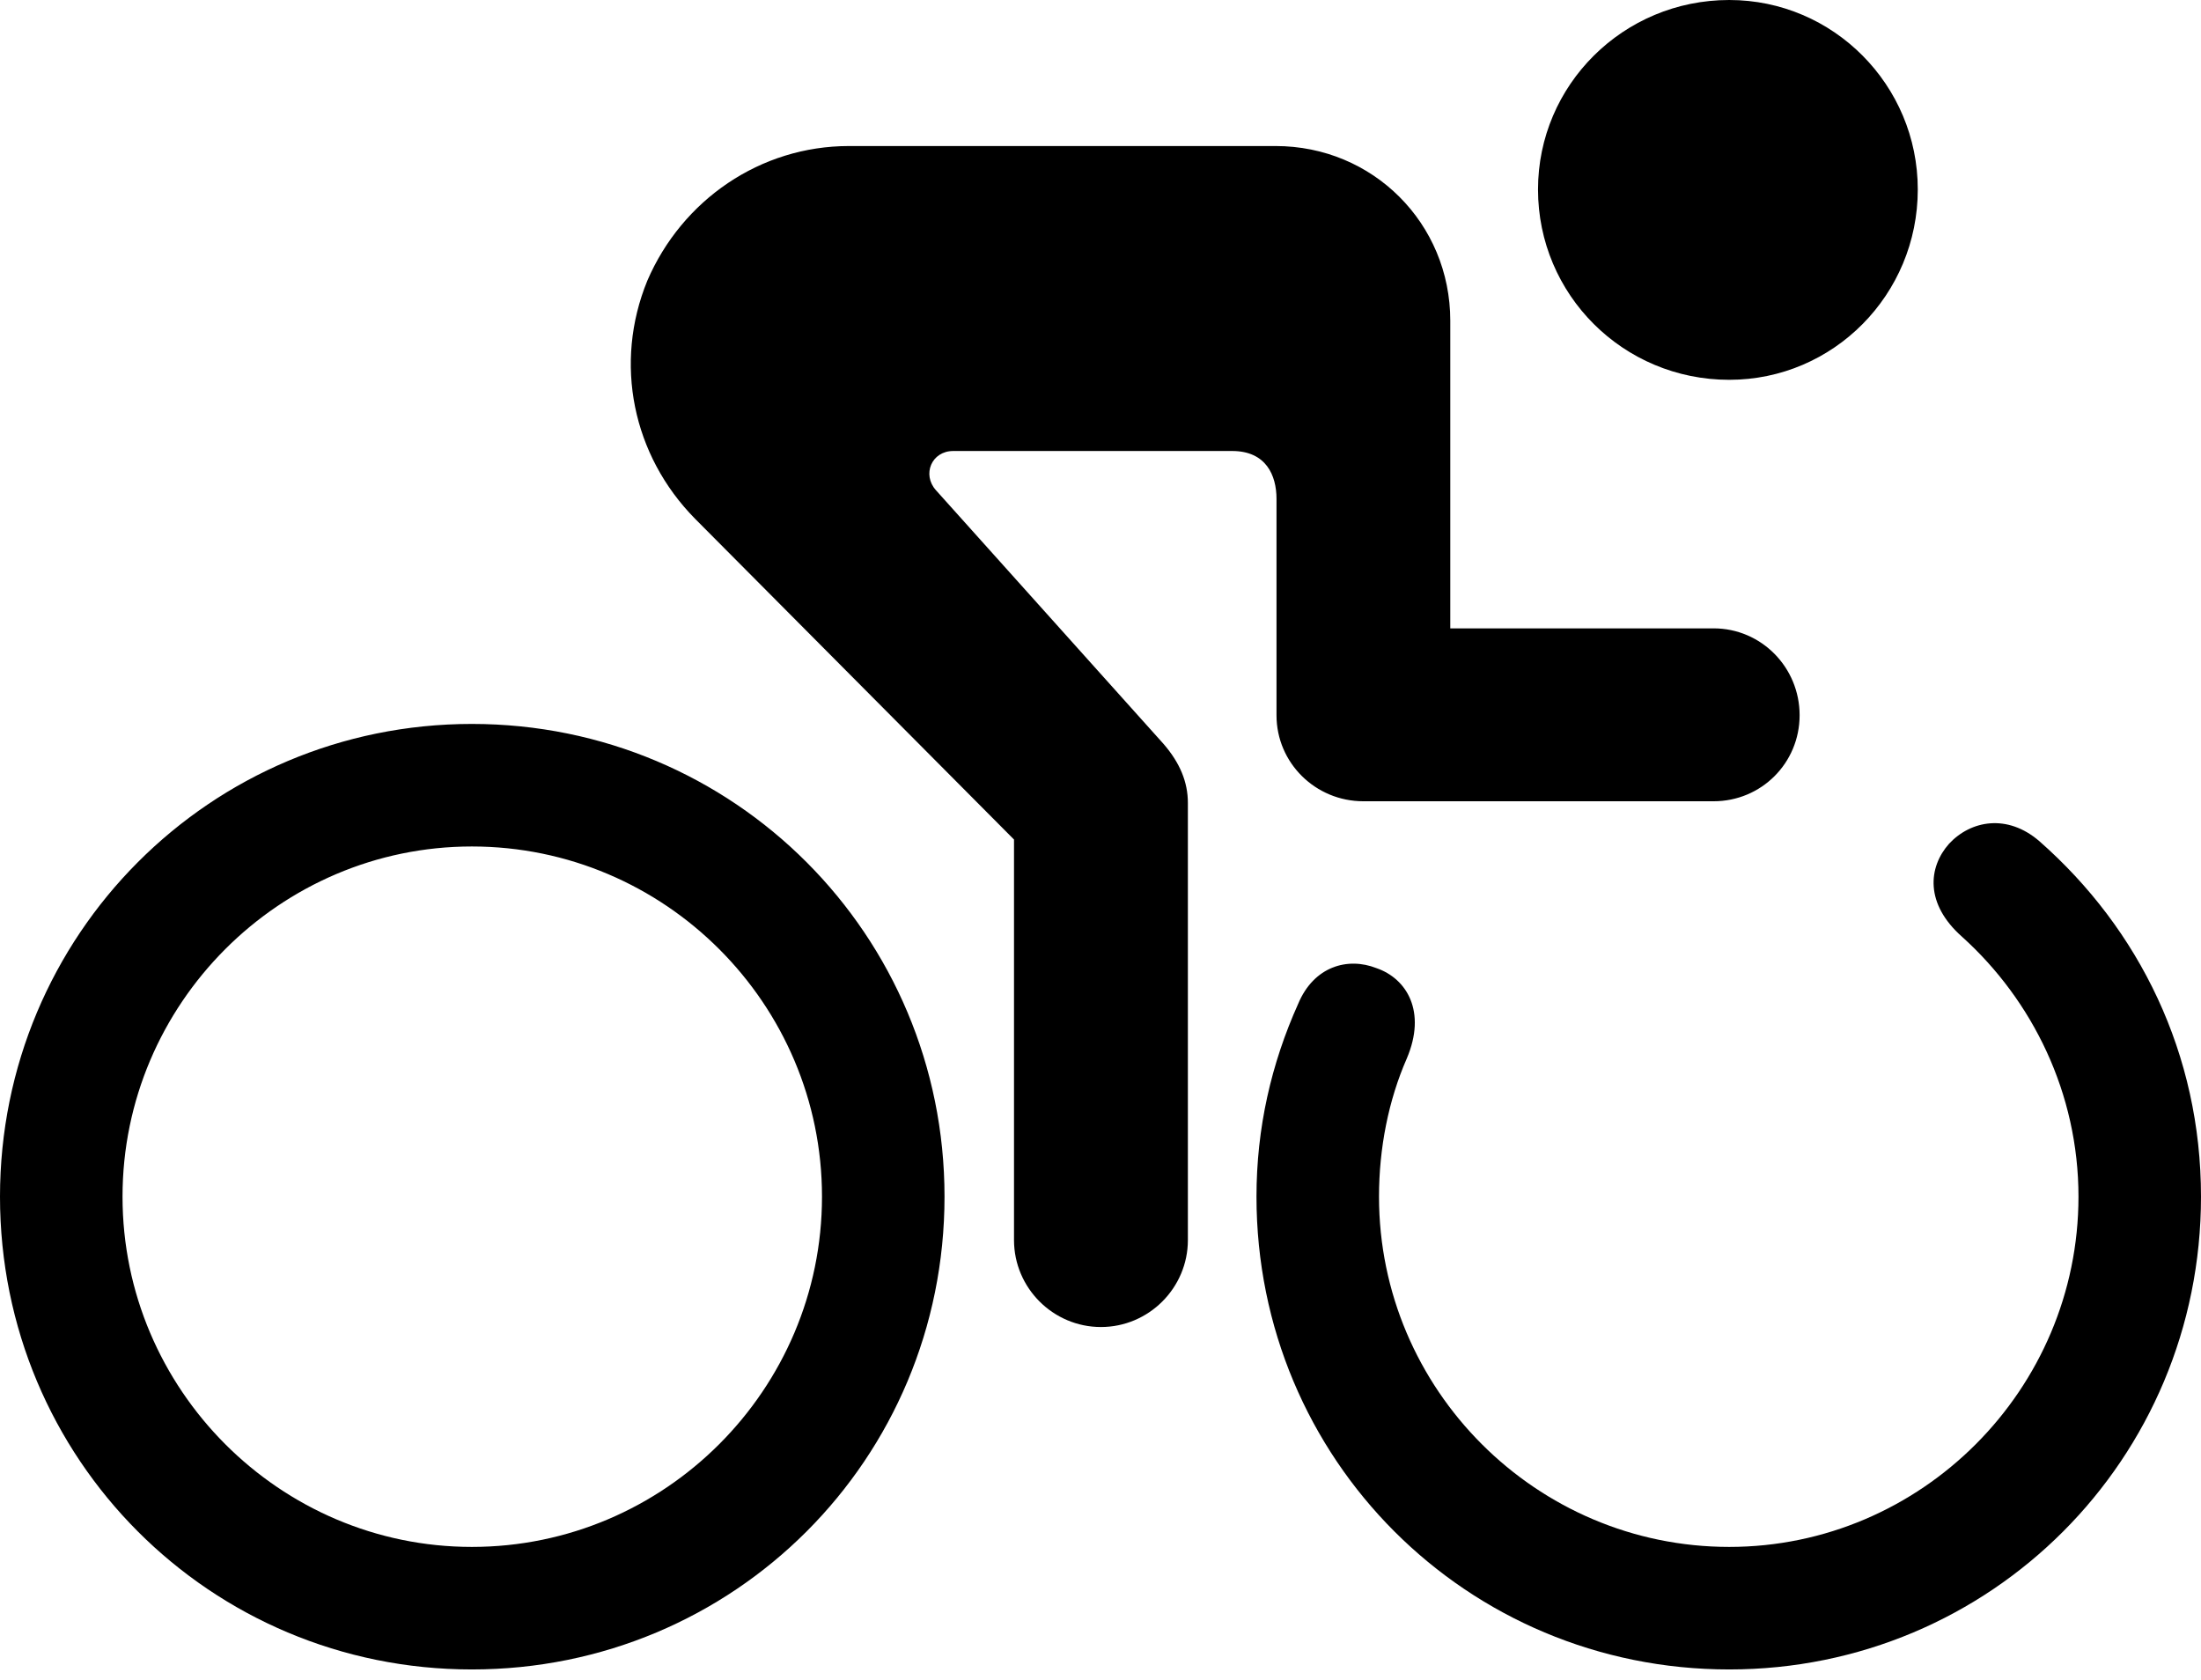
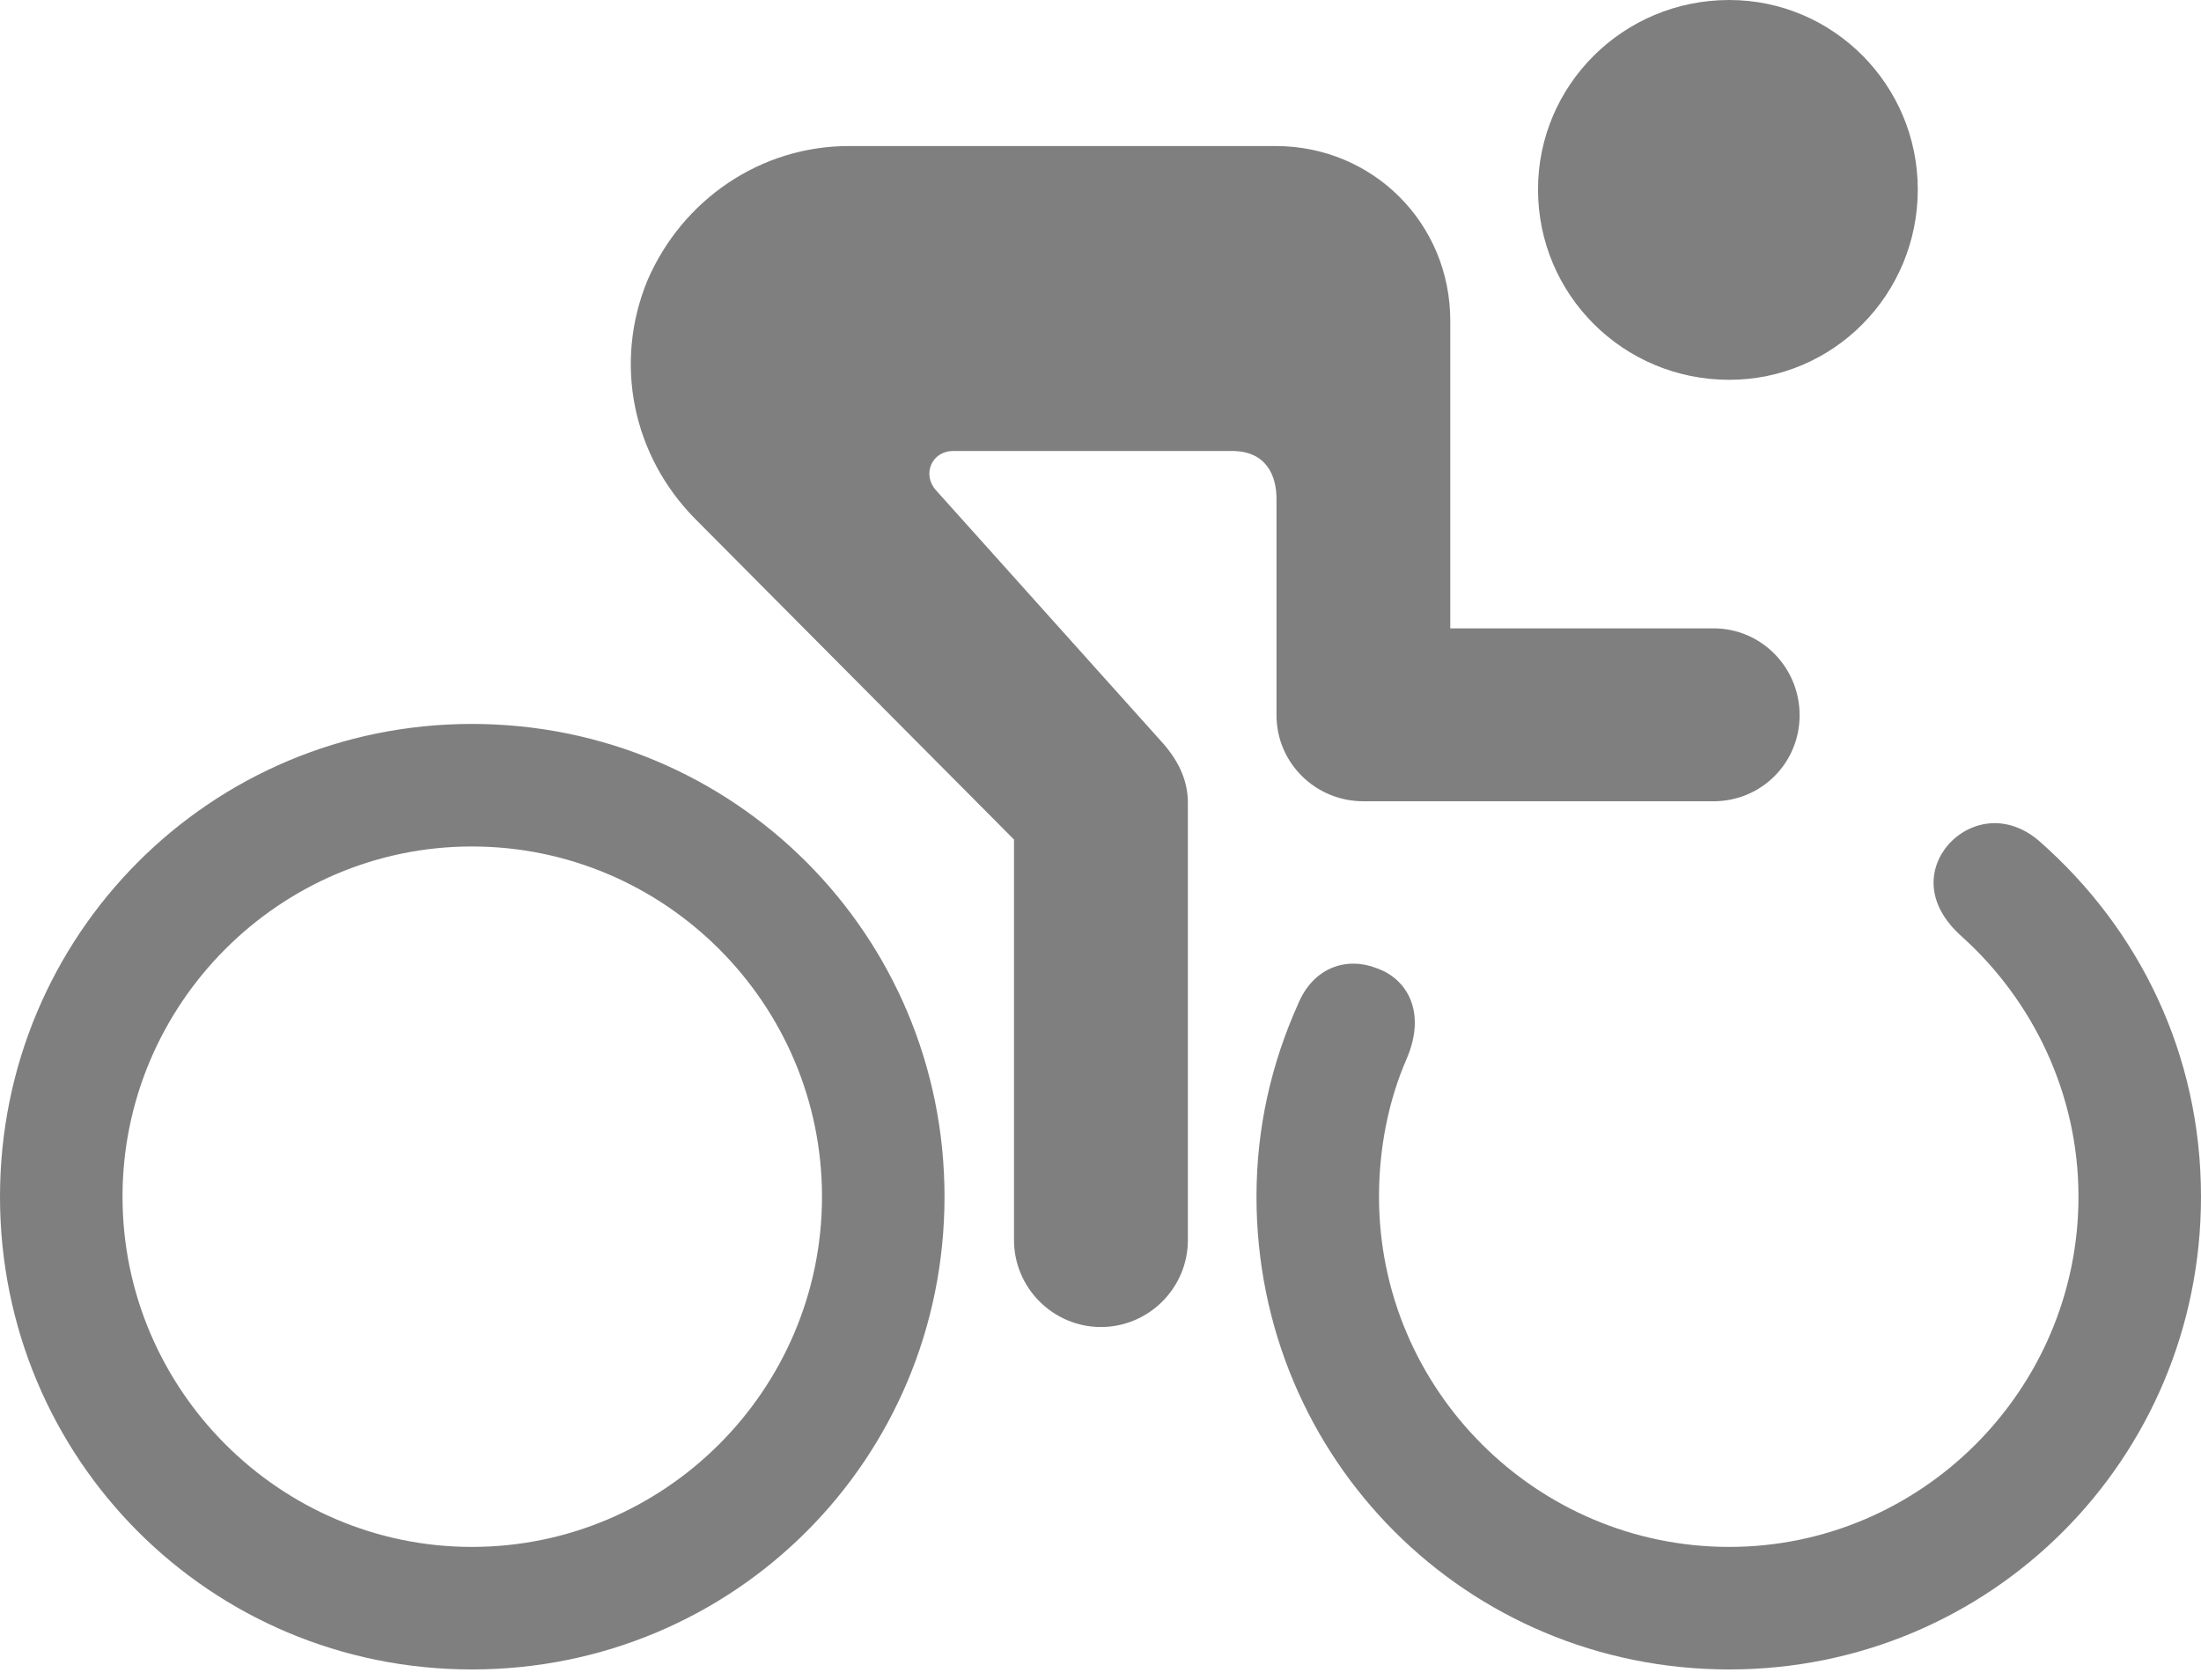
<svg xmlns="http://www.w3.org/2000/svg" version="1.1" width="24.736" height="18.877">
  <g>
    <rect height="18.877" opacity="0" width="24.736" x="0" y="0" />
-     <path d="M12.373 14.912C12.91 14.912 13.35 14.473 13.35 13.935L13.35 9.023C13.35 8.789 13.262 8.574 13.076 8.359L10.518 5.508C10.361 5.332 10.469 5.068 10.713 5.068L13.848 5.068C14.229 5.068 14.346 5.342 14.346 5.605L14.346 8.037C14.346 8.574 14.785 9.004 15.322 9.004L19.258 9.004C19.795 9.004 20.225 8.574 20.225 8.037C20.225 7.5 19.795 7.061 19.258 7.061L16.299 7.061L16.299 3.604C16.299 2.51 15.43 1.641 14.336 1.641L9.541 1.641C8.545 1.641 7.666 2.246 7.275 3.154C6.895 4.082 7.109 5.117 7.812 5.83L11.396 9.434L11.396 13.935C11.396 14.473 11.836 14.912 12.373 14.912ZM5.303 18.76C8.252 18.76 10.615 16.396 10.615 13.447C10.615 10.508 8.252 8.135 5.303 8.135C2.363 8.135 0 10.508 0 13.447C0 16.396 2.363 18.76 5.303 18.76ZM5.303 17.383C3.145 17.383 1.377 15.615 1.377 13.447C1.377 11.279 3.145 9.512 5.303 9.512C7.471 9.512 9.238 11.279 9.238 13.447C9.238 15.615 7.471 17.383 5.303 17.383ZM22.051 10.527C22.842 11.24 23.359 12.285 23.359 13.447C23.359 15.615 21.592 17.383 19.434 17.383C17.266 17.383 15.498 15.615 15.498 13.447C15.498 12.9 15.605 12.363 15.81 11.895C16.035 11.367 15.81 10.996 15.469 10.879C15.146 10.752 14.766 10.859 14.59 11.279C14.287 11.953 14.121 12.676 14.121 13.447C14.121 16.396 16.484 18.76 19.434 18.76C22.373 18.76 24.736 16.396 24.736 13.447C24.736 11.846 24.043 10.44 22.92 9.453C22.559 9.141 22.148 9.219 21.904 9.482C21.67 9.746 21.631 10.156 22.051 10.527ZM19.434 4.268C20.605 4.268 21.553 3.311 21.553 2.129C21.553 0.957 20.605 0 19.434 0C18.242 0 17.285 0.957 17.285 2.129C17.285 3.311 18.242 4.268 19.434 4.268Z" fill="#000000" />
+     <path d="M12.373 14.912C12.91 14.912 13.35 14.473 13.35 13.935L13.35 9.023C13.35 8.789 13.262 8.574 13.076 8.359L10.518 5.508C10.361 5.332 10.469 5.068 10.713 5.068L13.848 5.068C14.229 5.068 14.346 5.342 14.346 5.605L14.346 8.037C14.346 8.574 14.785 9.004 15.322 9.004L19.258 9.004C19.795 9.004 20.225 8.574 20.225 8.037C20.225 7.5 19.795 7.061 19.258 7.061L16.299 7.061L16.299 3.604C16.299 2.51 15.43 1.641 14.336 1.641L9.541 1.641C8.545 1.641 7.666 2.246 7.275 3.154C6.895 4.082 7.109 5.117 7.812 5.83L11.396 9.434L11.396 13.935C11.396 14.473 11.836 14.912 12.373 14.912ZM5.303 18.76C8.252 18.76 10.615 16.396 10.615 13.447C10.615 10.508 8.252 8.135 5.303 8.135C2.363 8.135 0 10.508 0 13.447C0 16.396 2.363 18.76 5.303 18.76ZM5.303 17.383C3.145 17.383 1.377 15.615 1.377 13.447C1.377 11.279 3.145 9.512 5.303 9.512C7.471 9.512 9.238 11.279 9.238 13.447C9.238 15.615 7.471 17.383 5.303 17.383ZM22.051 10.527C22.842 11.24 23.359 12.285 23.359 13.447C23.359 15.615 21.592 17.383 19.434 17.383C17.266 17.383 15.498 15.615 15.498 13.447C15.498 12.9 15.605 12.363 15.81 11.895C16.035 11.367 15.81 10.996 15.469 10.879C15.146 10.752 14.766 10.859 14.59 11.279C14.287 11.953 14.121 12.676 14.121 13.447C14.121 16.396 16.484 18.76 19.434 18.76C22.373 18.76 24.736 16.396 24.736 13.447C24.736 11.846 24.043 10.44 22.92 9.453C22.559 9.141 22.148 9.219 21.904 9.482C21.67 9.746 21.631 10.156 22.051 10.527ZM19.434 4.268C20.605 4.268 21.553 3.311 21.553 2.129C21.553 0.957 20.605 0 19.434 0C18.242 0 17.285 0.957 17.285 2.129C17.285 3.311 18.242 4.268 19.434 4.268Z" fill="#000000" fill-opacity="0.5" />
  </g>
</svg>
